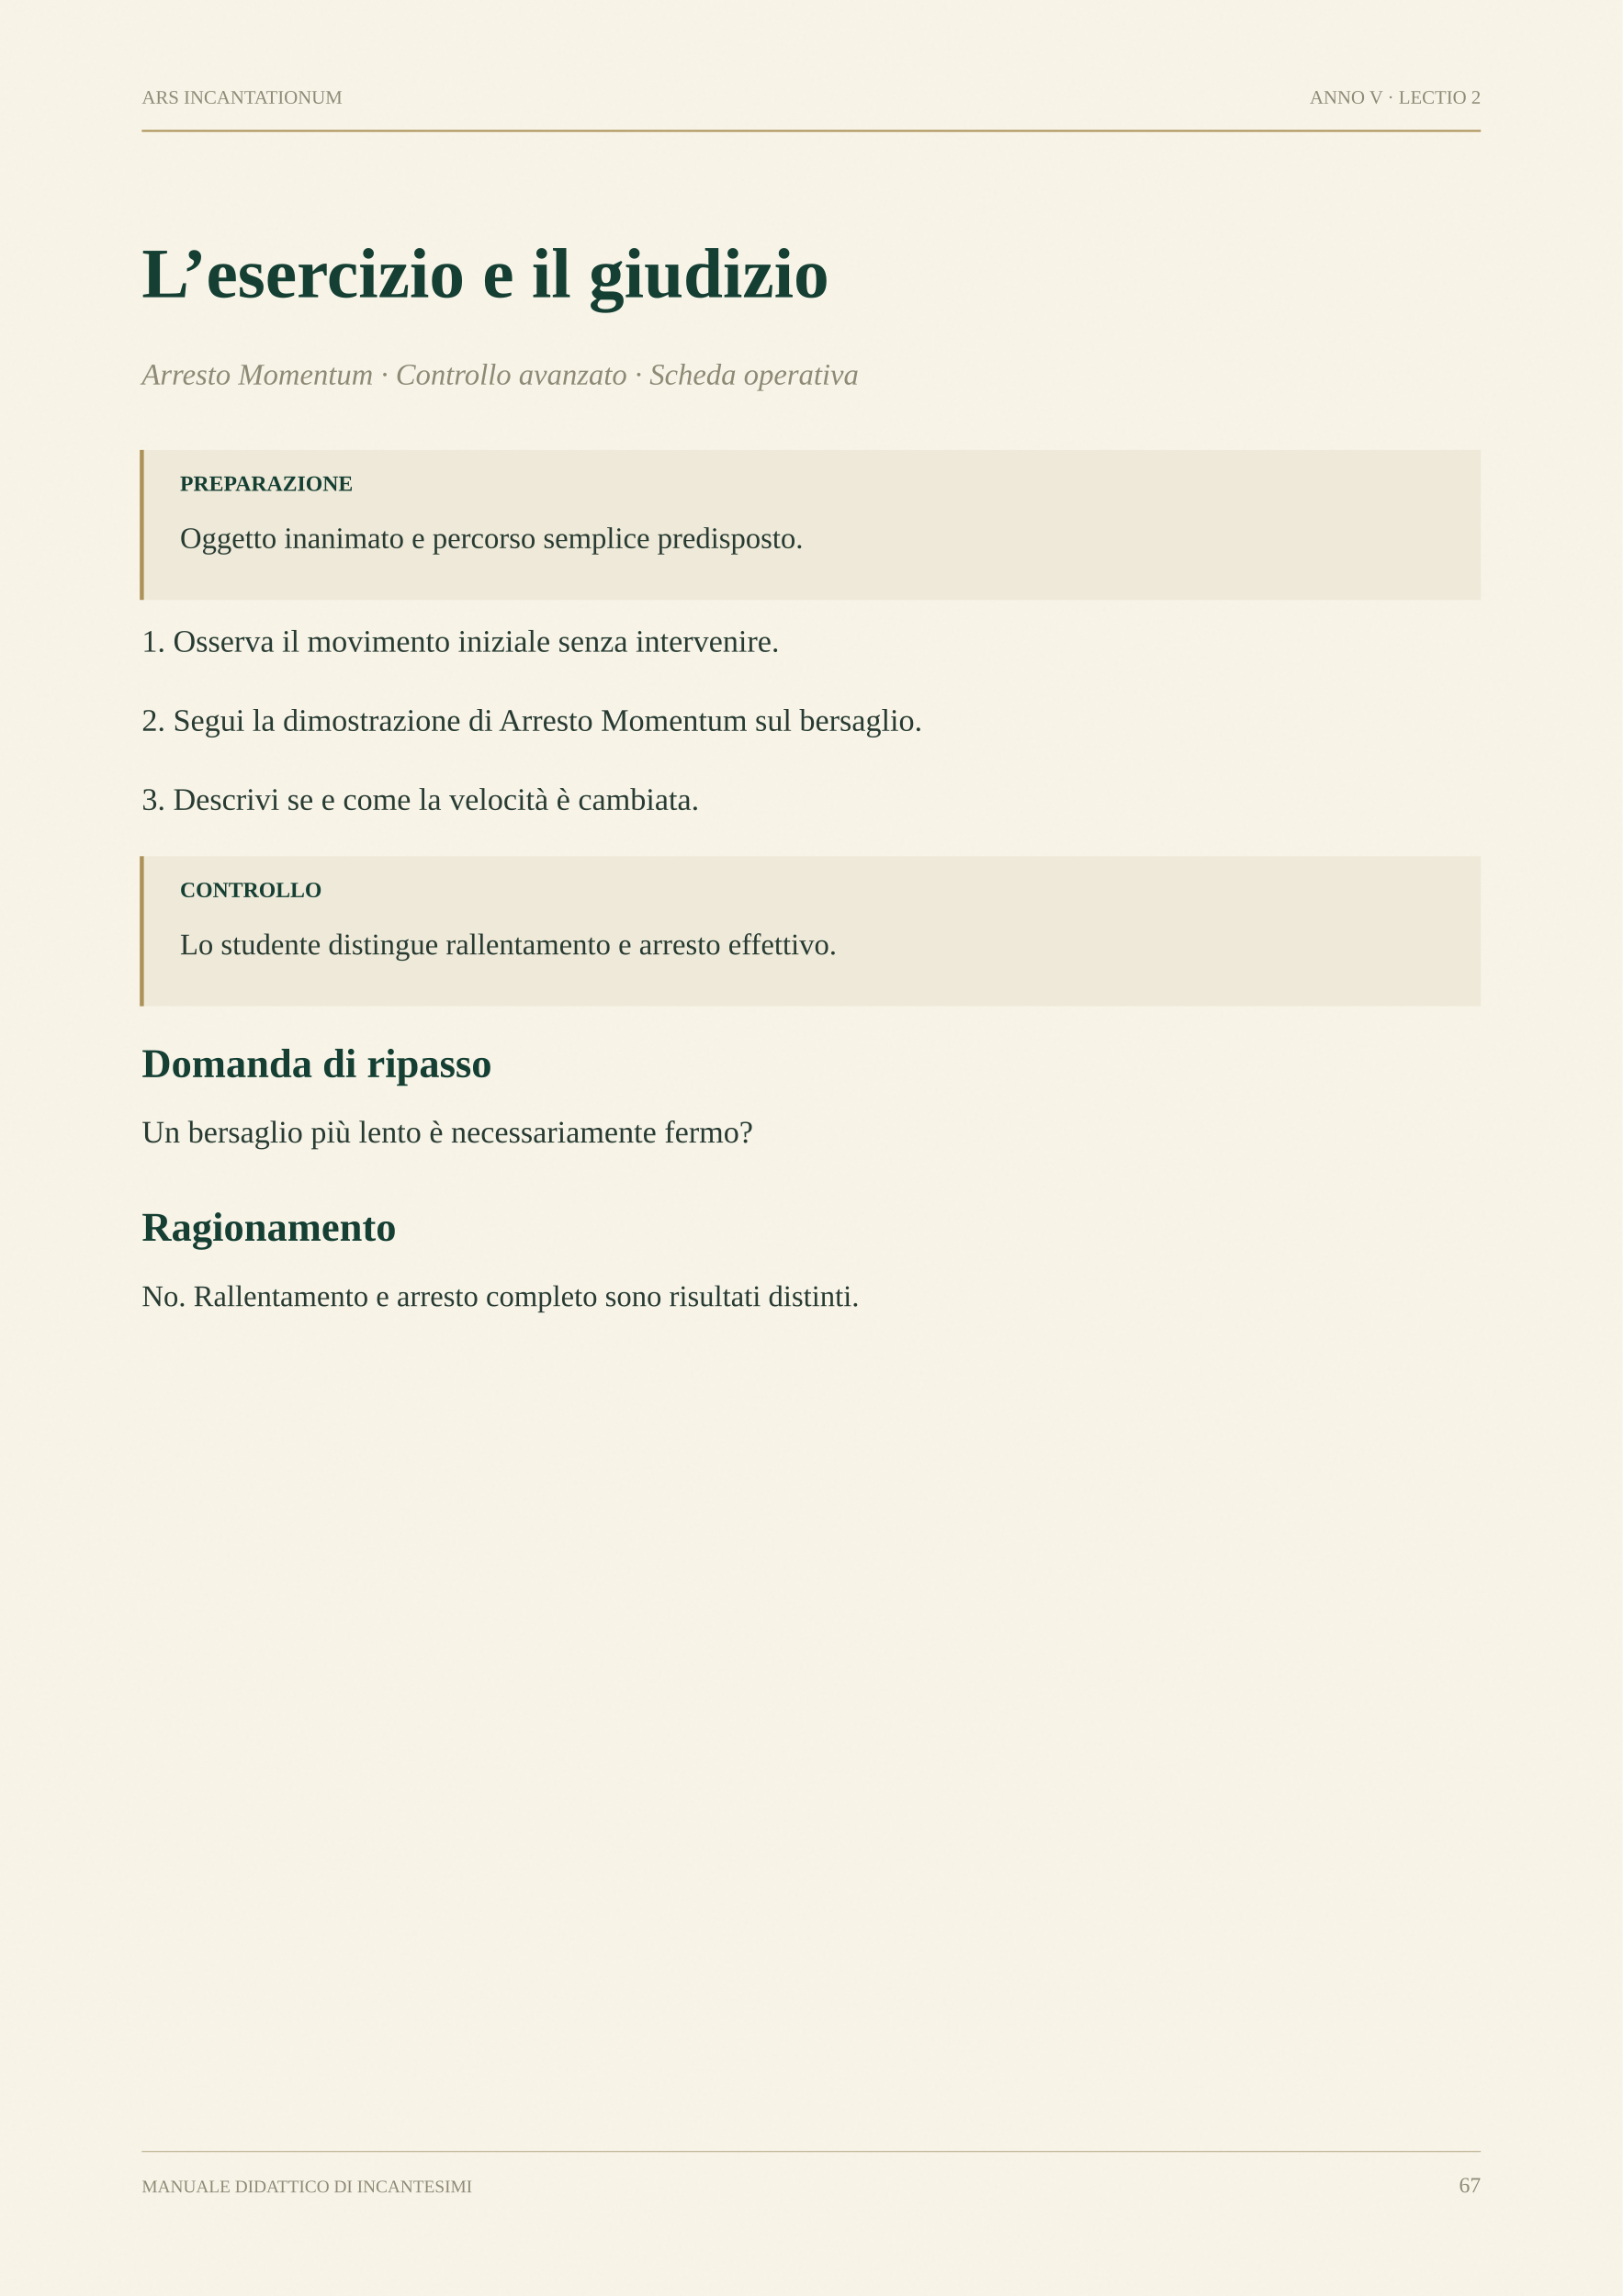
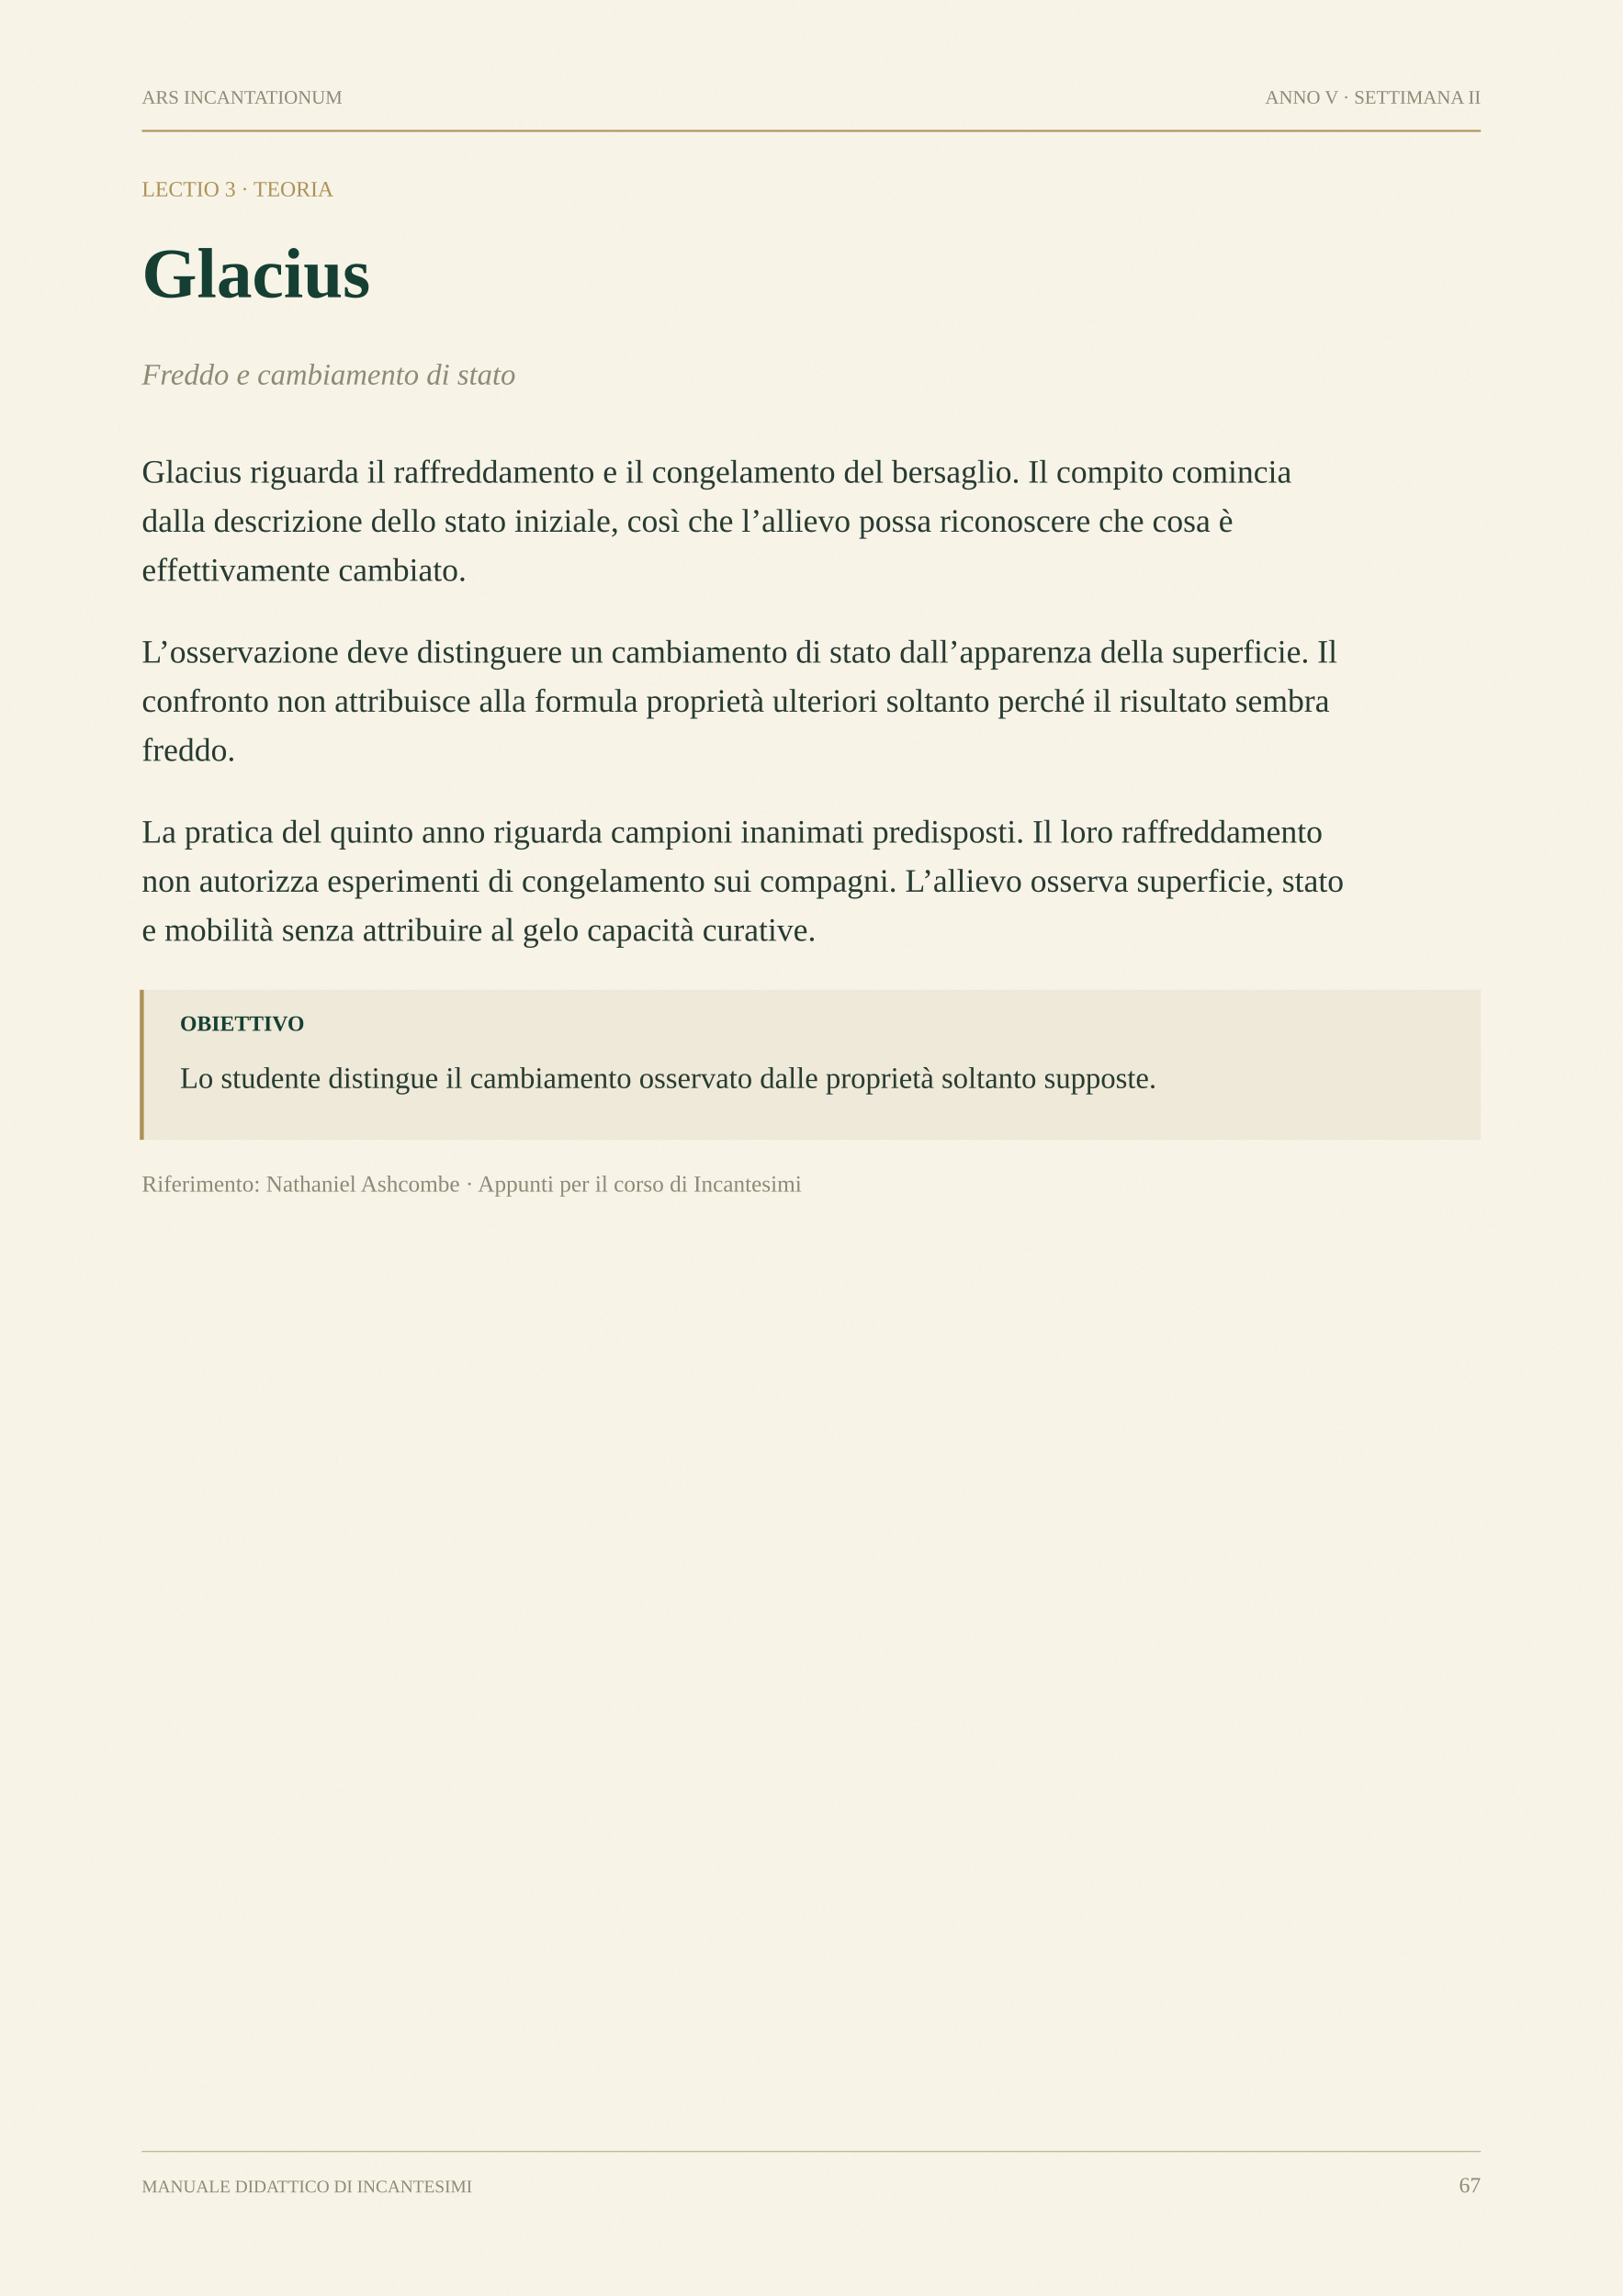
<svg xmlns="http://www.w3.org/2000/svg" width="595" height="842" viewBox="0 0 595 842">
  <defs>
    <filter id="grain">
      <feTurbulence type="fractalNoise" baseFrequency=".7" numOctaves="3" stitchTiles="stitch" />
      <feColorMatrix type="saturate" values="0" />
    </filter>
    <pattern id="paper" width="595" height="842" patternUnits="userSpaceOnUse">
      <rect width="595" height="842" filter="url(#grain)" opacity=".17" />
    </pattern>
    <linearGradient id="leather">
      <stop stop-color="#06271b" />
      <stop offset=".12" stop-color="#17583a" />
      <stop offset=".6" stop-color="#0c402a" />
      <stop offset="1" stop-color="#042015" />
    </linearGradient>
  </defs>
  <rect width="595" height="842" fill="#f8f4e8" />
  <rect width="595" height="842" fill="url(#paper)" opacity=".17" />
  <text x="52" y="38" font-family="Georgia, Times New Roman, serif" font-size="7" fill="#8e8a76">ARS INCANTATIONUM</text>
-   <text x="543" y="38" font-family="Georgia, Times New Roman, serif" font-size="7" fill="#8e8a76" text-anchor="end">ANNO V · LECTIO 2</text>
+   <text x="543" y="38" font-family="Georgia, Times New Roman, serif" font-size="7" fill="#8e8a76" text-anchor="end">ANNO V · SETTIMANA II</text>
+   <text x="52" y="72" font-family="Georgia, Times New Roman, serif" font-size="8" fill="#ac9258">LECTIO 3 · TEORIA</text>
  <path d="M52 48H543" stroke="#ac9258" stroke-width=".7" />
-   <text x="52" y="109" font-family="Georgia, Times New Roman, serif" font-size="26" fill="#153f33" font-weight="bold">L’esercizio e il giudizio</text>
-   <text x="52" y="141" font-family="Georgia, Times New Roman, serif" font-size="11" fill="#8e8a76" font-style="italic">Arresto Momentum · Controllo avanzato · Scheda operativa</text>
-   <rect x="52" y="165" width="491" height="55" fill="#eee9d8" />
-   <path d="M52 165v55" stroke="#ac9258" stroke-width="1.5" />
-   <text x="66" y="180" font-family="Georgia, Times New Roman, serif" font-size="8" fill="#153f33" font-weight="bold">PREPARAZIONE</text>
-   <text x="66" y="201" font-family="Georgia, Times New Roman, serif" font-size="11" fill="#283b32">Oggetto inanimato e percorso semplice predisposto.</text>
-   <text x="52" y="239" font-family="Georgia, Times New Roman, serif" font-size="11.5" fill="#283b32">1. Osserva il movimento iniziale senza intervenire.</text>
-   <text x="52" y="268" font-family="Georgia, Times New Roman, serif" font-size="11.5" fill="#283b32">2. Segui la dimostrazione di Arresto Momentum sul bersaglio.</text>
-   <text x="52" y="297" font-family="Georgia, Times New Roman, serif" font-size="11.5" fill="#283b32">3. Descrivi se e come la velocità è cambiata.</text>
-   <rect x="52" y="314" width="491" height="55" fill="#eee9d8" />
-   <path d="M52 314v55" stroke="#ac9258" stroke-width="1.5" />
-   <text x="66" y="329" font-family="Georgia, Times New Roman, serif" font-size="8" fill="#153f33" font-weight="bold">CONTROLLO</text>
-   <text x="66" y="350" font-family="Georgia, Times New Roman, serif" font-size="11" fill="#283b32">Lo studente distingue rallentamento e arresto effettivo.</text>
-   <text x="52" y="395" font-family="Georgia, Times New Roman, serif" font-size="15" fill="#153f33" font-weight="bold">Domanda di ripasso</text>
-   <text x="52" y="419" font-family="Georgia, Times New Roman, serif" font-size="11.5" fill="#283b32">Un bersaglio più lento è necessariamente fermo?</text>
-   <text x="52" y="455" font-family="Georgia, Times New Roman, serif" font-size="15" fill="#153f33" font-weight="bold">Ragionamento</text>
-   <text x="52" y="479" font-family="Georgia, Times New Roman, serif" font-size="11" fill="#283b32">No. Rallentamento e arresto completo sono risultati distinti.</text>
+   <text x="52" y="109" font-family="Georgia, Times New Roman, serif" font-size="26" fill="#153f33" font-weight="bold">Glacius</text>
+   <text x="52" y="141" font-family="Georgia, Times New Roman, serif" font-size="11" fill="#8e8a76" font-style="italic">Freddo e cambiamento di stato</text>
+   <text x="52" y="177" font-family="Georgia, Times New Roman, serif" font-size="12" fill="#283b32">Glacius riguarda il raffreddamento e il congelamento del bersaglio. Il compito comincia</text>
+   <text x="52" y="195" font-family="Georgia, Times New Roman, serif" font-size="12" fill="#283b32">dalla descrizione dello stato iniziale, così che l’allievo possa riconoscere che cosa è</text>
+   <text x="52" y="213" font-family="Georgia, Times New Roman, serif" font-size="12" fill="#283b32">effettivamente cambiato.</text>
+   <text x="52" y="243" font-family="Georgia, Times New Roman, serif" font-size="12" fill="#283b32">L’osservazione deve distinguere un cambiamento di stato dall’apparenza della superficie. Il</text>
+   <text x="52" y="261" font-family="Georgia, Times New Roman, serif" font-size="12" fill="#283b32">confronto non attribuisce alla formula proprietà ulteriori soltanto perché il risultato sembra</text>
+   <text x="52" y="279" font-family="Georgia, Times New Roman, serif" font-size="12" fill="#283b32">freddo.</text>
+   <text x="52" y="309" font-family="Georgia, Times New Roman, serif" font-size="12" fill="#283b32">La pratica del quinto anno riguarda campioni inanimati predisposti. Il loro raffreddamento</text>
+   <text x="52" y="327" font-family="Georgia, Times New Roman, serif" font-size="12" fill="#283b32">non autorizza esperimenti di congelamento sui compagni. L’allievo osserva superficie, stato</text>
+   <text x="52" y="345" font-family="Georgia, Times New Roman, serif" font-size="12" fill="#283b32">e mobilità senza attribuire al gelo capacità curative.</text>
+   <rect x="52" y="363" width="491" height="55" fill="#eee9d8" />
+   <path d="M52 363v55" stroke="#ac9258" stroke-width="1.5" />
+   <text x="66" y="378" font-family="Georgia, Times New Roman, serif" font-size="8" fill="#153f33" font-weight="bold">OBIETTIVO</text>
+   <text x="66" y="399" font-family="Georgia, Times New Roman, serif" font-size="11" fill="#283b32">Lo studente distingue il cambiamento osservato dalle proprietà soltanto supposte.</text>
+   <text x="52" y="437" font-family="Georgia, Times New Roman, serif" font-size="8.5" fill="#8e8a76">Riferimento: Nathaniel Ashcombe · Appunti per il corso di Incantesimi</text>
  <path d="M52 789H543" stroke="#c3b89b" stroke-width=".45" />
  <text x="52" y="804" font-family="Georgia, Times New Roman, serif" font-size="6.5" fill="#8e8a76">MANUALE DIDATTICO DI INCANTESIMI</text>
  <text x="543" y="804" font-family="Georgia, Times New Roman, serif" font-size="8" fill="#8e8a76" text-anchor="end">67</text>
</svg>
